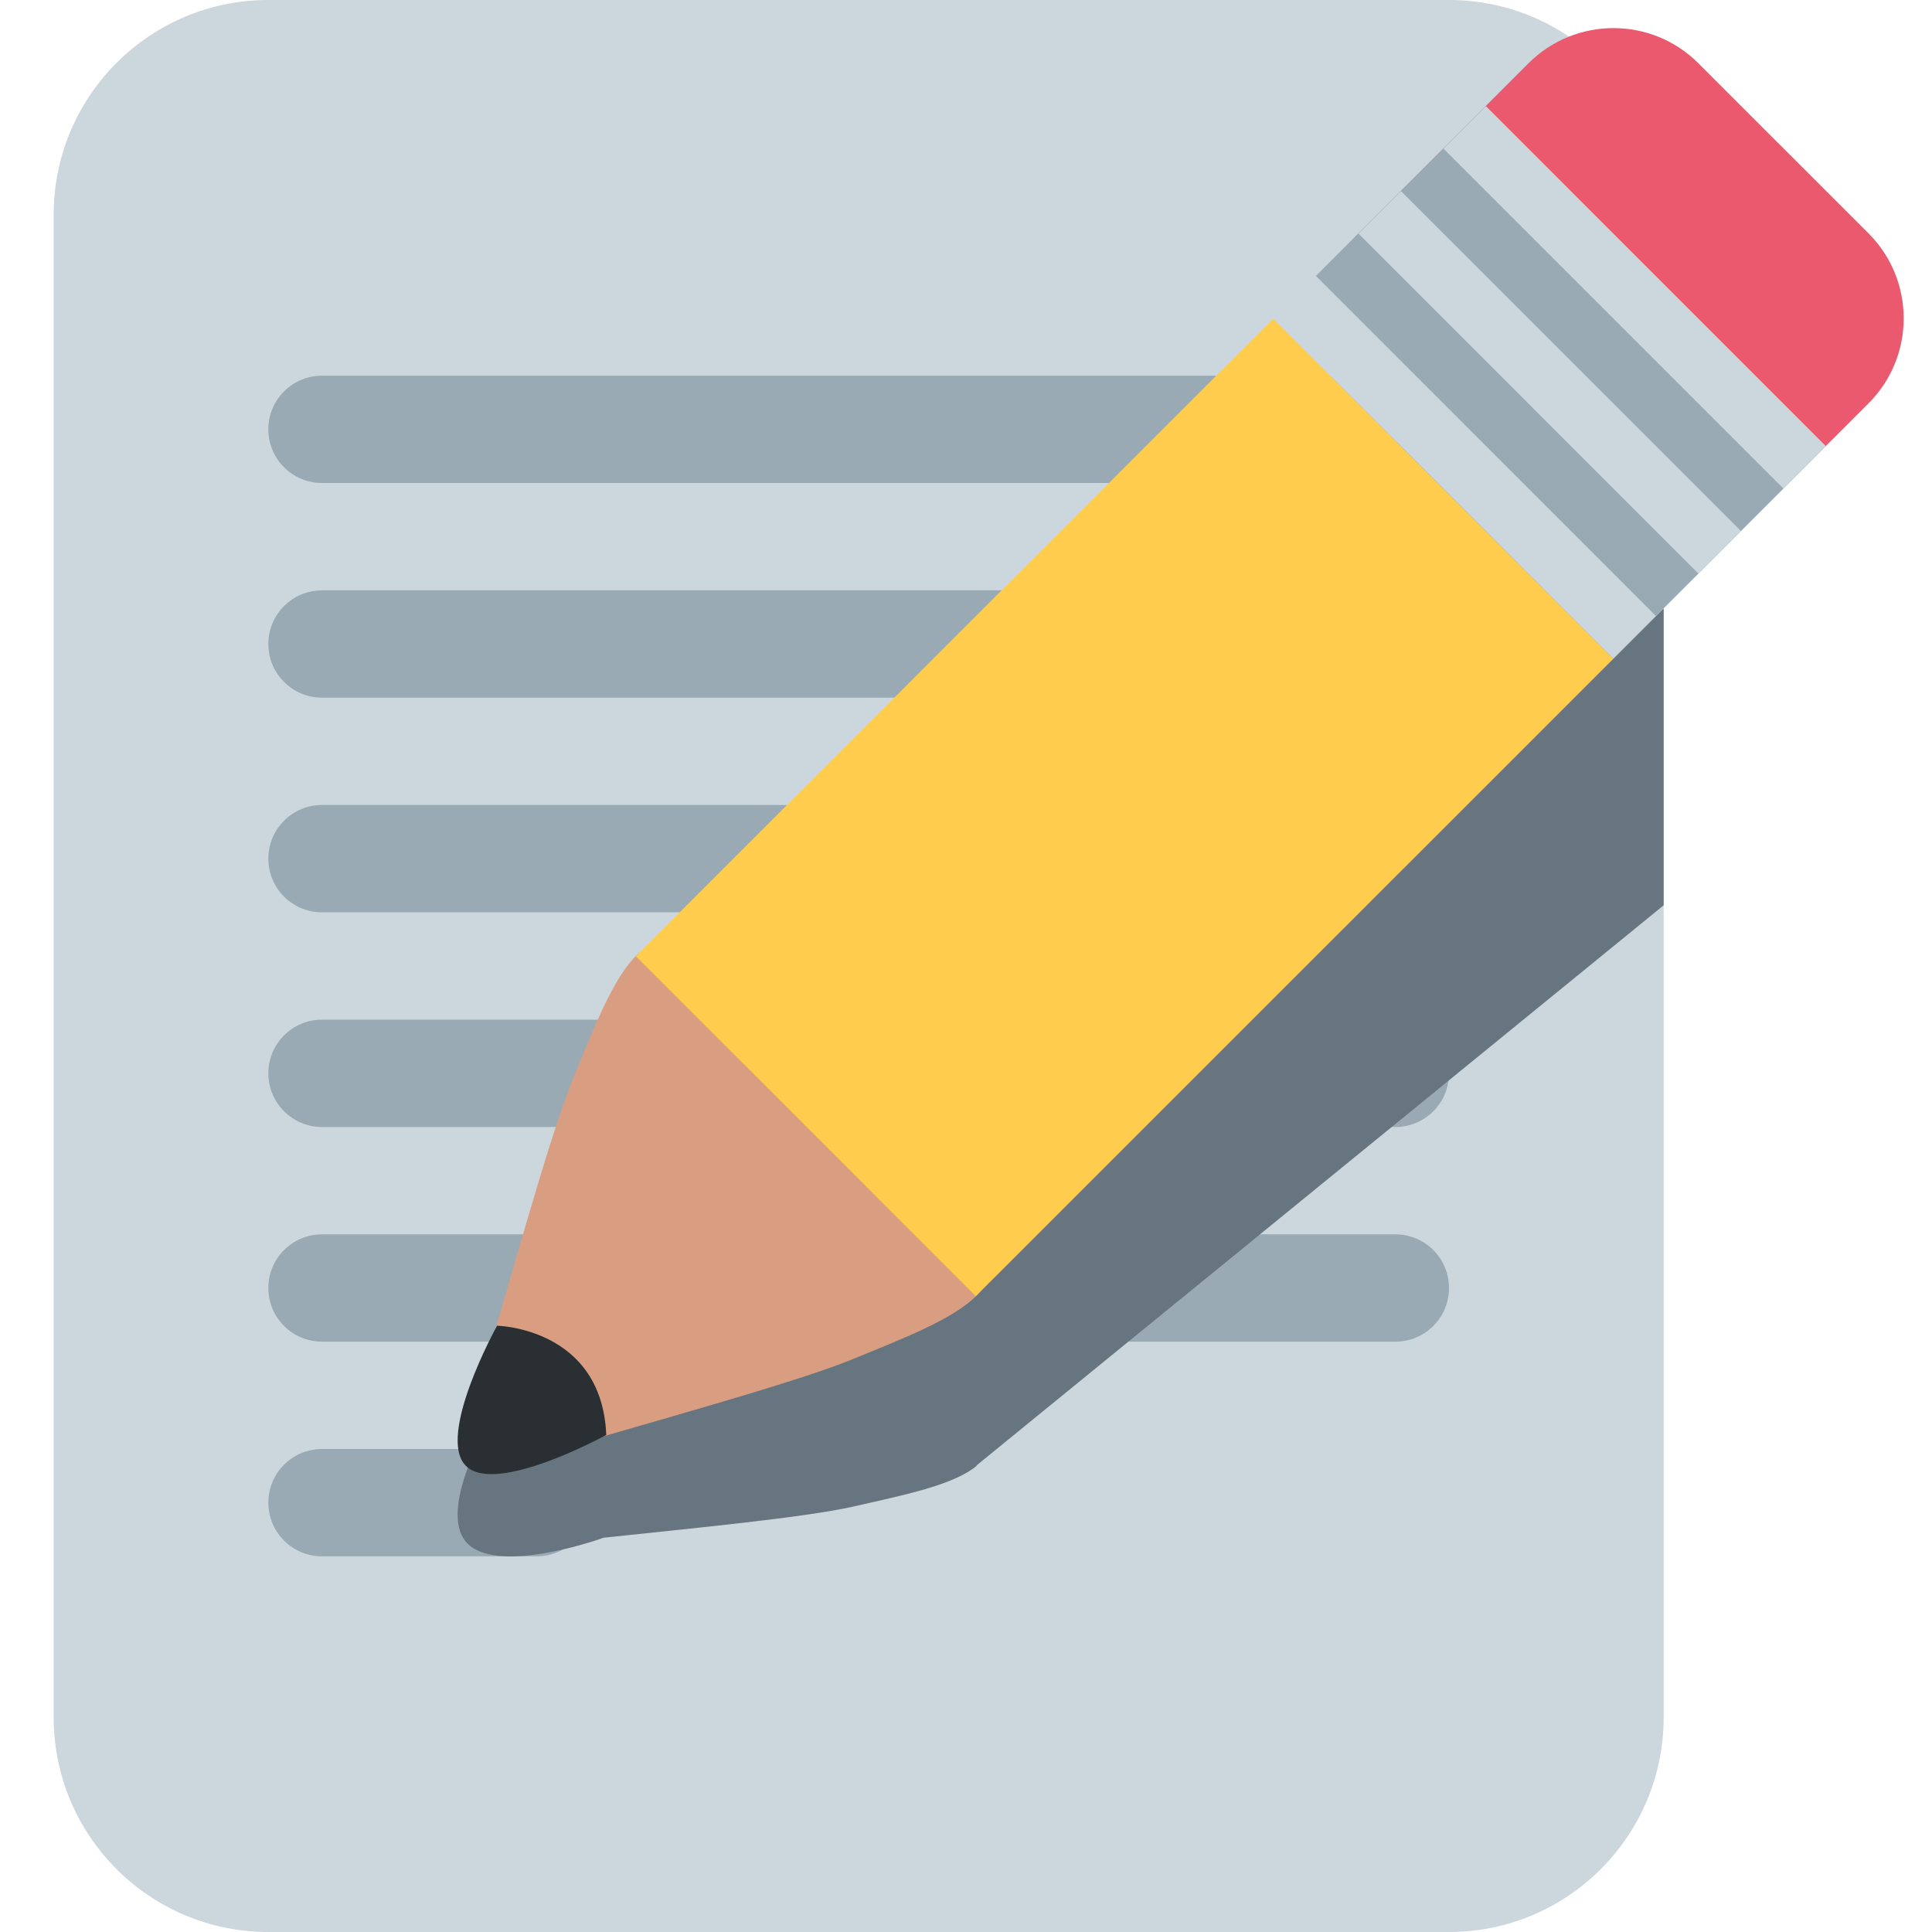
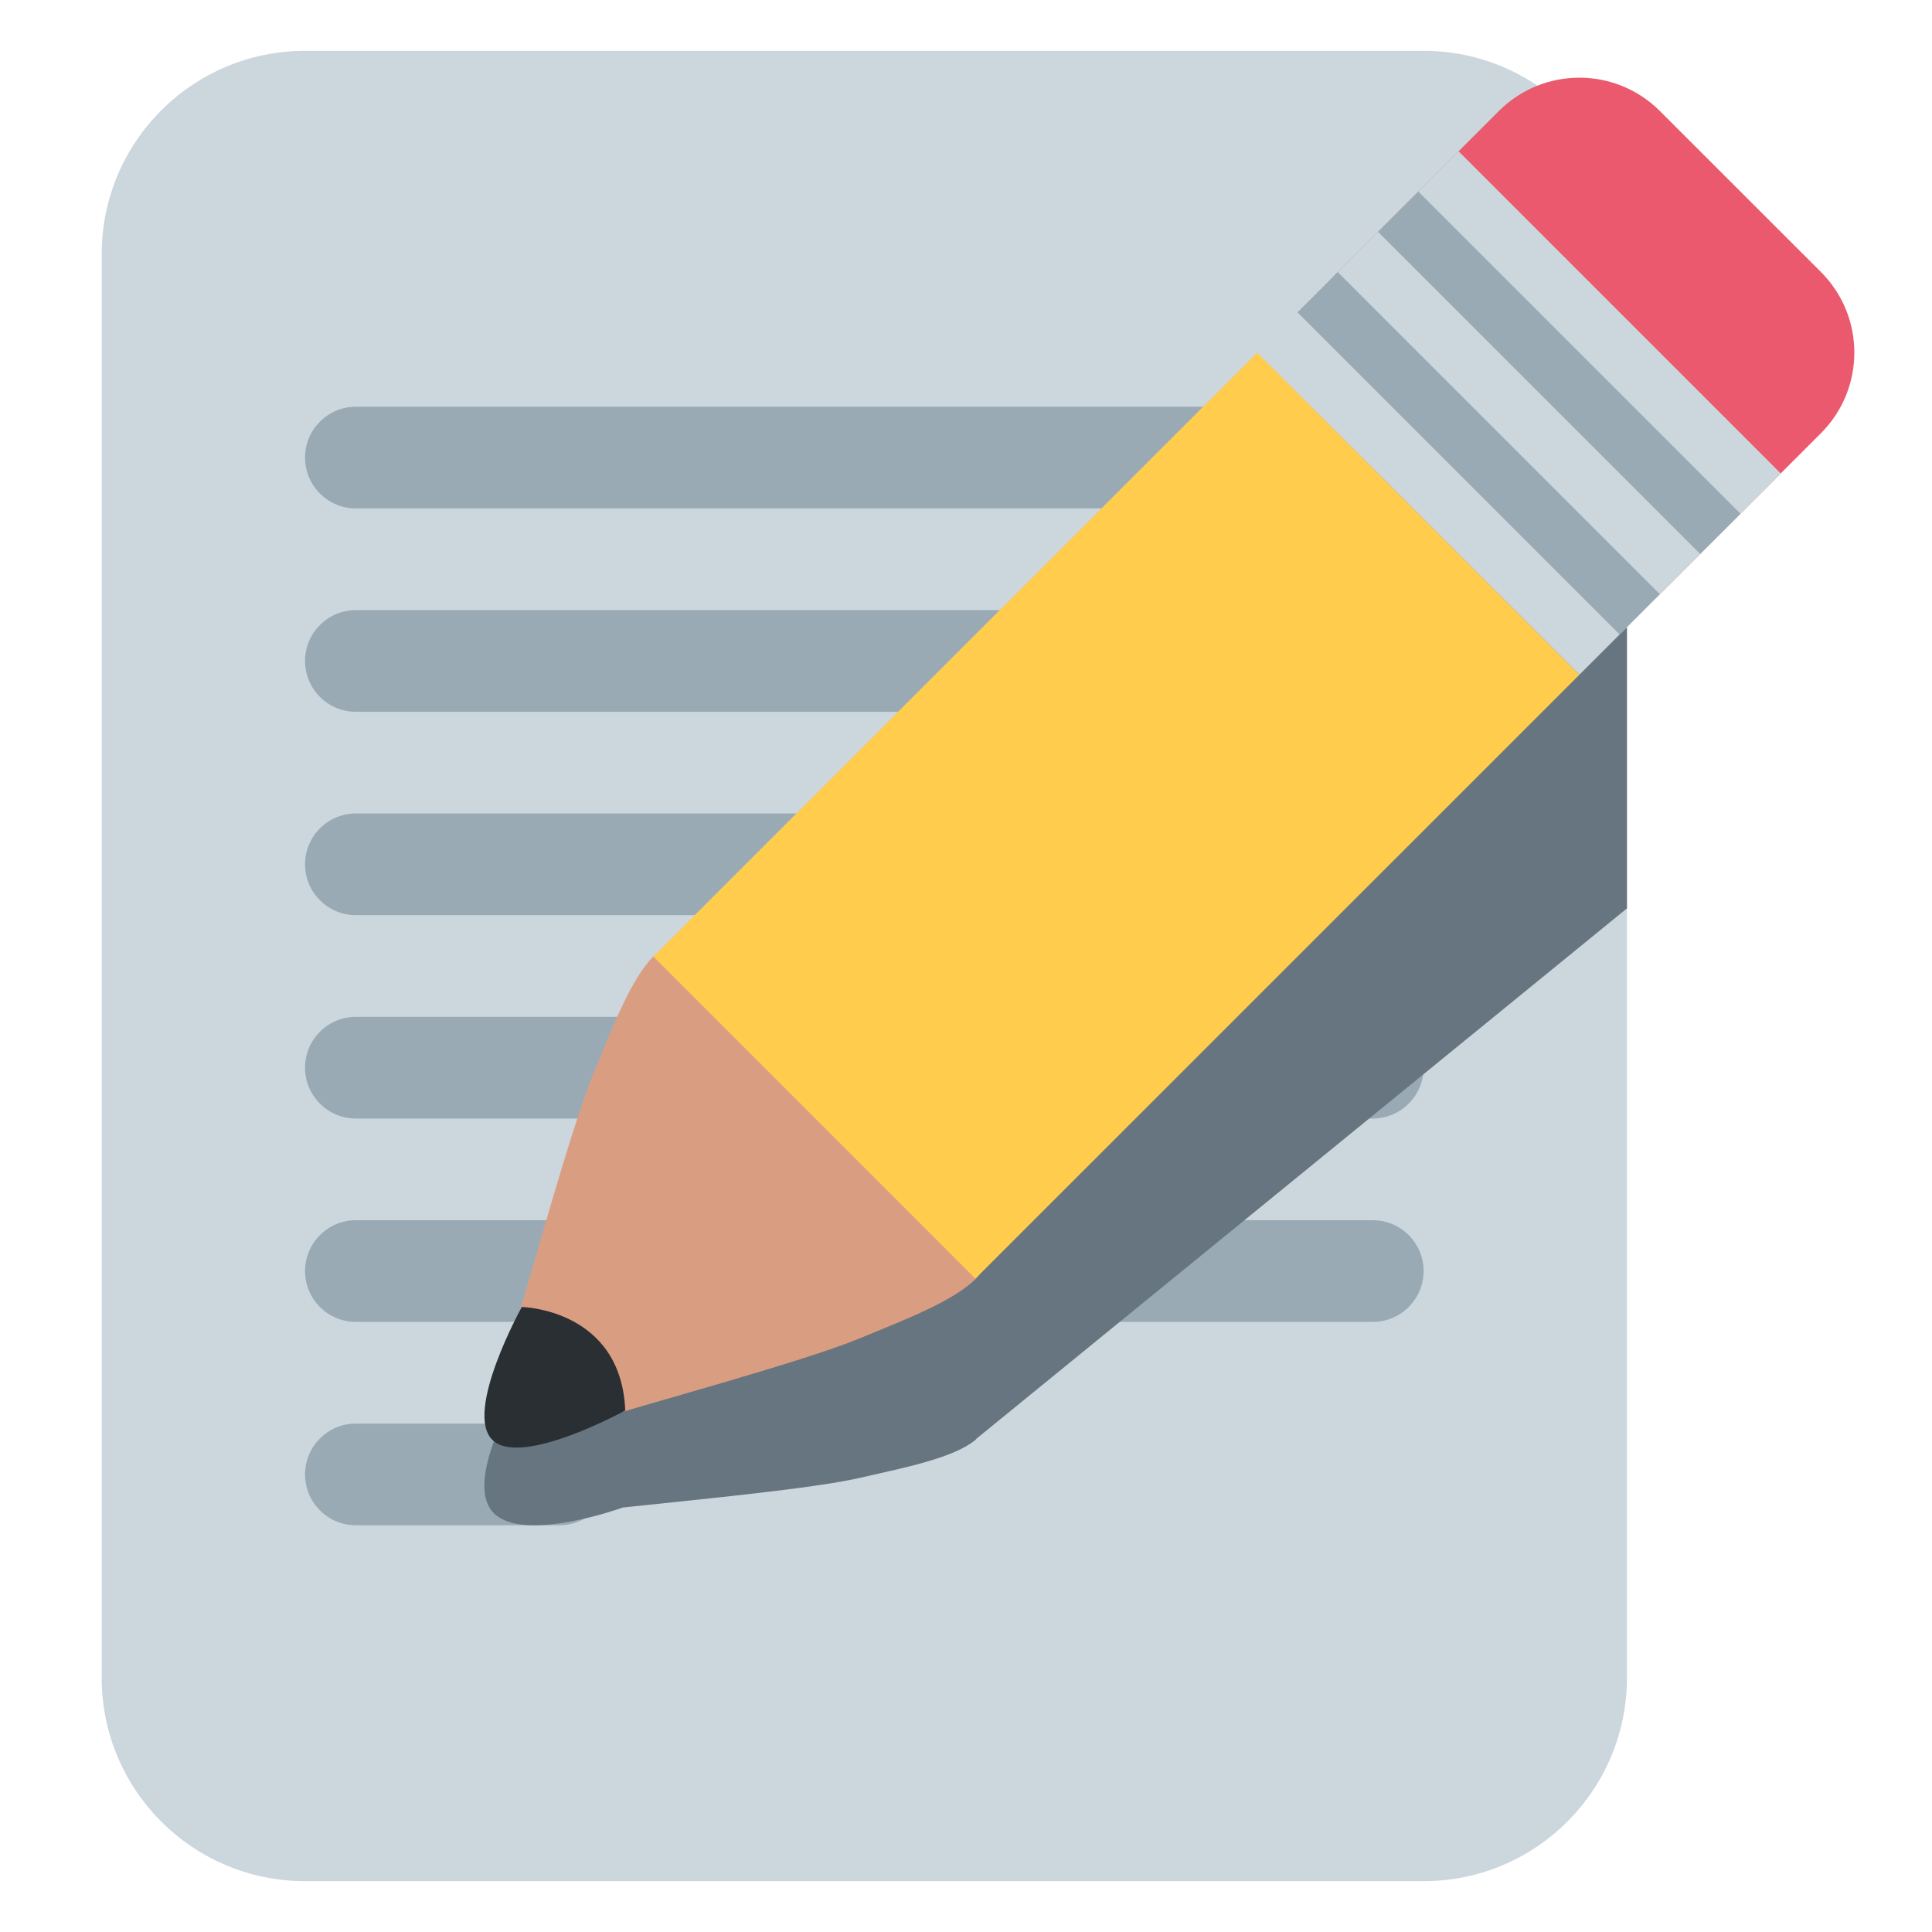
- <svg xmlns="http://www.w3.org/2000/svg" width="36" height="36" viewBox="0 0 36 36" fill="none">
-   <path d="M31 32C31 34.209 29.209 36 27 36H5C2.791 36 1 34.209 1 32V4C1 1.791 2.791 0 5 0H27C29.209 0 31 1.791 31 4V32Z" fill="#CCD6DD" />
-   <path d="M27 24C27 24.553 26.553 25 26 25H6C5.448 25 5 24.553 5 24C5 23.447 5.448 23 6 23H26C26.553 23 27 23.447 27 24ZM11 28C11 28.553 10.552 29 10 29H6C5.448 29 5 28.553 5 28C5 27.447 5.448 27 6 27H10C10.552 27 11 27.447 11 28ZM27 8C27 8.552 26.553 9 26 9H6C5.448 9 5 8.552 5 8C5 7.448 5.448 7 6 7H26C26.553 7 27 7.448 27 8ZM27 12C27 12.553 26.553 13 26 13H6C5.448 13 5 12.553 5 12C5 11.447 5.448 11 6 11H26C26.553 11 27 11.447 27 12ZM27 16C27 16.553 26.553 17 26 17H6C5.448 17 5 16.553 5 16C5 15.447 5.448 15 6 15H26C26.553 15 27 15.447 27 16ZM27 20C27 20.553 26.553 21 26 21H6C5.448 21 5 20.553 5 20C5 19.447 5.448 19 6 19H26C26.553 19 27 19.447 27 20Z" fill="#99AAB5" />
-   <path d="M31 6.273C30.173 5.738 29.163 5.694 28.479 6.25L27.687 6.896L26.203 8.107L26.103 8.187L23.727 10.125L11.849 19.811C11.412 20.168 11.056 21.03 10.676 21.885C10.298 22.735 9.707 24.737 9.233 26.276C9.085 26.526 8.168 28.122 8.682 28.729C9.202 29.344 11.008 28.739 11.25 28.653C12.876 28.479 14.981 28.28 15.898 28.073C16.822 27.862 17.752 27.678 18.189 27.321C18.197 27.315 18.199 27.303 18.206 27.298L30.064 17.632L30.856 16.986L31 16.868V6.273Z" fill="#66757F" />
-   <path d="M18.146 22.522C18.146 22.522 16.872 20.641 16.029 19.969C15.357 19.126 13.48 17.853 13.48 17.853C13.032 17.407 12.289 17.373 11.851 17.81C11.414 18.248 11.058 19.176 10.678 20.101C10.206 21.247 9.402 24.255 8.91 25.853C8.827 26.125 9.427 25.403 9.413 25.643C9.403 25.83 9.44 26.037 9.487 26.224L9.341 26.383L9.549 26.45C9.574 26.532 9.599 26.604 9.617 26.66L9.776 26.514C9.963 26.561 10.17 26.598 10.356 26.588C10.596 26.574 9.873 27.175 10.146 27.091C11.744 26.598 14.753 25.795 15.898 25.323C16.822 24.942 17.752 24.587 18.189 24.149C18.628 23.714 18.595 22.971 18.146 22.522Z" fill="#D99E82" />
-   <path d="M25.313 4.348C24.437 5.223 24.437 6.641 25.313 7.516L28.48 10.684C29.356 11.558 30.774 11.558 31.648 10.684L34.817 7.516C35.691 6.641 35.691 5.223 34.817 4.348L31.648 1.18C30.774 0.305 29.356 0.305 28.48 1.18L25.313 4.348Z" fill="#EA596E" />
-   <path d="M11.848 17.817L15.018 20.986L18.183 24.152L30.064 12.274L23.727 5.938L11.848 17.817Z" fill="#FFCC4D" />
-   <path d="M11.297 26.738C11.297 26.738 9.237 27.871 8.681 27.314C8.124 26.756 9.262 24.703 9.262 24.703C9.262 24.703 11.213 24.739 11.297 26.738Z" fill="#292F33" />
-   <path d="M23.727 5.937L27.687 1.977L34.023 8.314L30.063 12.274L23.727 5.937Z" fill="#CCD6DD" />
-   <path d="M26.102 3.558L26.895 2.766L33.23 9.101L32.438 9.893L26.102 3.558ZM24.52 5.142L25.311 4.351L31.646 10.686L30.855 11.478L24.52 5.142Z" fill="#99AAB5" />
+ <svg xmlns="http://www.w3.org/2000/svg" viewBox="0 0 47.5 47.5" id="memo">
+   <defs>
+     <clipPath id="a">
+       <path d="M0 38h38V0H0v38Z" />
+     </clipPath>
+   </defs>
+   <g clip-path="url(#a)" transform="matrix(1.25 0 0 -1.25 0 47.5)">
+     <path fill="#ccd6dd" d="M32 5a4 4 0 0 0-4-4H6a4 4 0 0 0-4 4v28a4 4 0 0 0 4 4h22a4 4 0 0 0 4-4V5Z" />
+     <path fill="#99aab5" d="M28 13a1 1 0 0 0-1-1H7a1 1 0 1 0 0 2h20a1 1 0 0 0 1-1M12 9a1 1 0 0 0-1-1H7a1 1 0 1 0 0 2h4a1 1 0 0 0 1-1M28 29a1 1 0 0 0-1-1H7a1 1 0 0 0 0 2h20a1 1 0 0 0 1-1M28 25a1 1 0 0 0-1-1H7a1 1 0 1 0 0 2h20a1 1 0 0 0 1-1M28 21a1 1 0 0 0-1-1H7a1 1 0 1 0 0 2h20a1 1 0 0 0 1-1M28 17a1 1 0 0 0-1-1H7a1 1 0 1 0 0 2h20a1 1 0 0 0 1-1" />
+     <path fill="#66757f" d="M32 30.728c-.827.535-1.837.579-2.521.022l-.792-.645-1.484-1.211-.099-.08-2.376-1.938-11.879-9.686c-.437-.357-.793-1.218-1.173-2.074-.379-.849-.969-2.851-1.443-4.39-.149-.25-1.065-1.846-.551-2.454.519-.615 2.326-.009 2.568.077 1.626.173 3.731.373 4.648.58.925.211 1.854.394 2.291.752.008.005.01.017.018.023l11.857 9.666.792.646.144.117v10.595Z" />
+     <path fill="#d99e82" d="M19.145 14.474s-1.274 1.881-2.117 2.553c-.672.843-2.55 2.116-2.55 2.116-.448.446-1.191.48-1.628.043-.437-.438-.793-1.366-1.174-2.291-.471-1.146-1.276-4.154-1.768-5.752-.083-.273.517.45.504.21-.01-.187.026-.394.073-.581l-.145-.158.209-.068c.025-.082.05-.154.068-.21l.159.146c.187-.047.394-.084.581-.074.24.013-.483-.587-.211-.503 1.598.493 4.608 1.296 5.753 1.767.924.381 1.854.737 2.291 1.174.437.437.404 1.18-.045 1.628" />
+     <path fill="#ea596e" d="M26.313 32.649a2.238 2.238 0 0 1 0-3.168l3.167-3.168a2.242 2.242 0 0 1 3.168 0l3.169 3.168a2.242 2.242 0 0 1 0 3.168l-3.169 3.167a2.24 2.24 0 0 1-3.168 0l-3.167-3.167Z" />
+     <path fill="#ffcc4d" d="m12.85 19.186 3.17-3.17c2.374-2.374 3.164-3.166 3.164-3.166l11.881 11.879-6.337 6.336L12.85 19.186Z" />
+     <path fill="#292f33" d="M12.298 10.258s-2.06-1.133-2.616-.576c-.557.557.581 2.611.581 2.611s1.952-.036 2.035-2.035" />
+     <path fill="#ccd6dd" d="m28.688 35.025 6.336-6.336-3.959-3.96-6.337 6.336 3.96 3.96Z" />
+     <path fill="#99aab5" d="m27.104 33.44 6.336-6.335.793.791-6.336 6.336-.793-.792ZM25.52 31.857l6.336-6.336.791.792-6.335 6.336-.792-.792Z" />
+   </g>
</svg>
